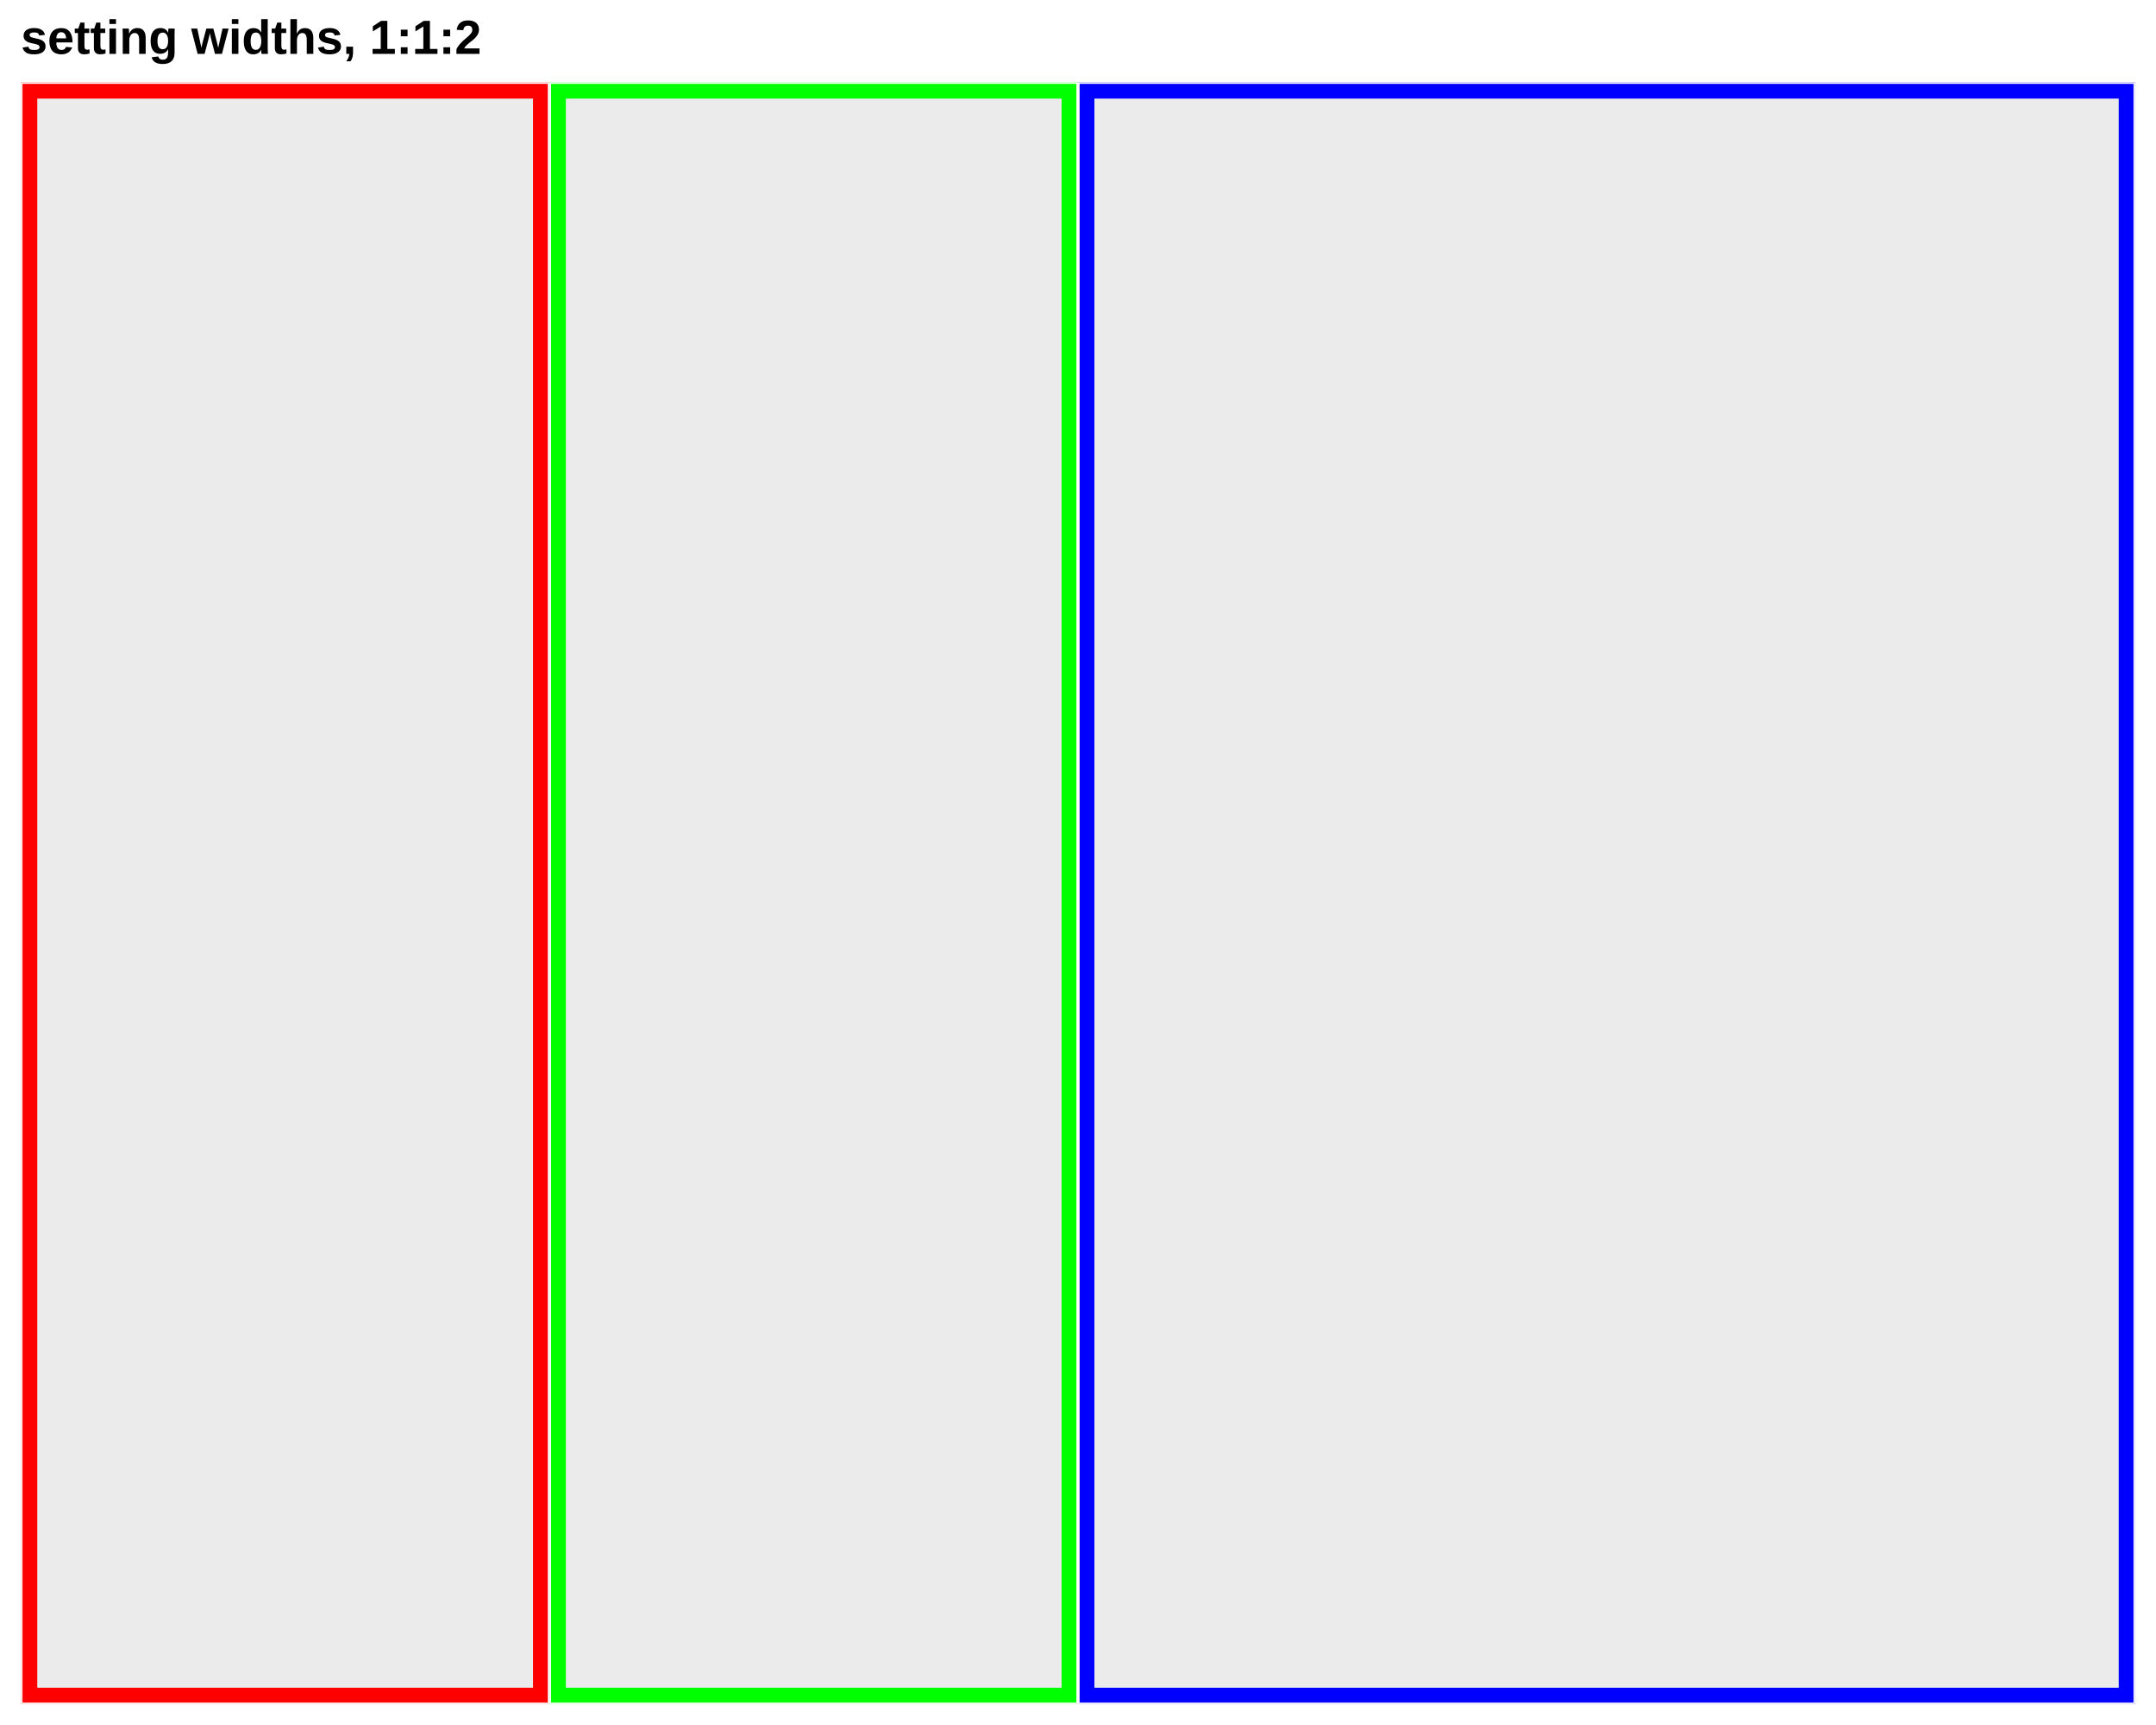
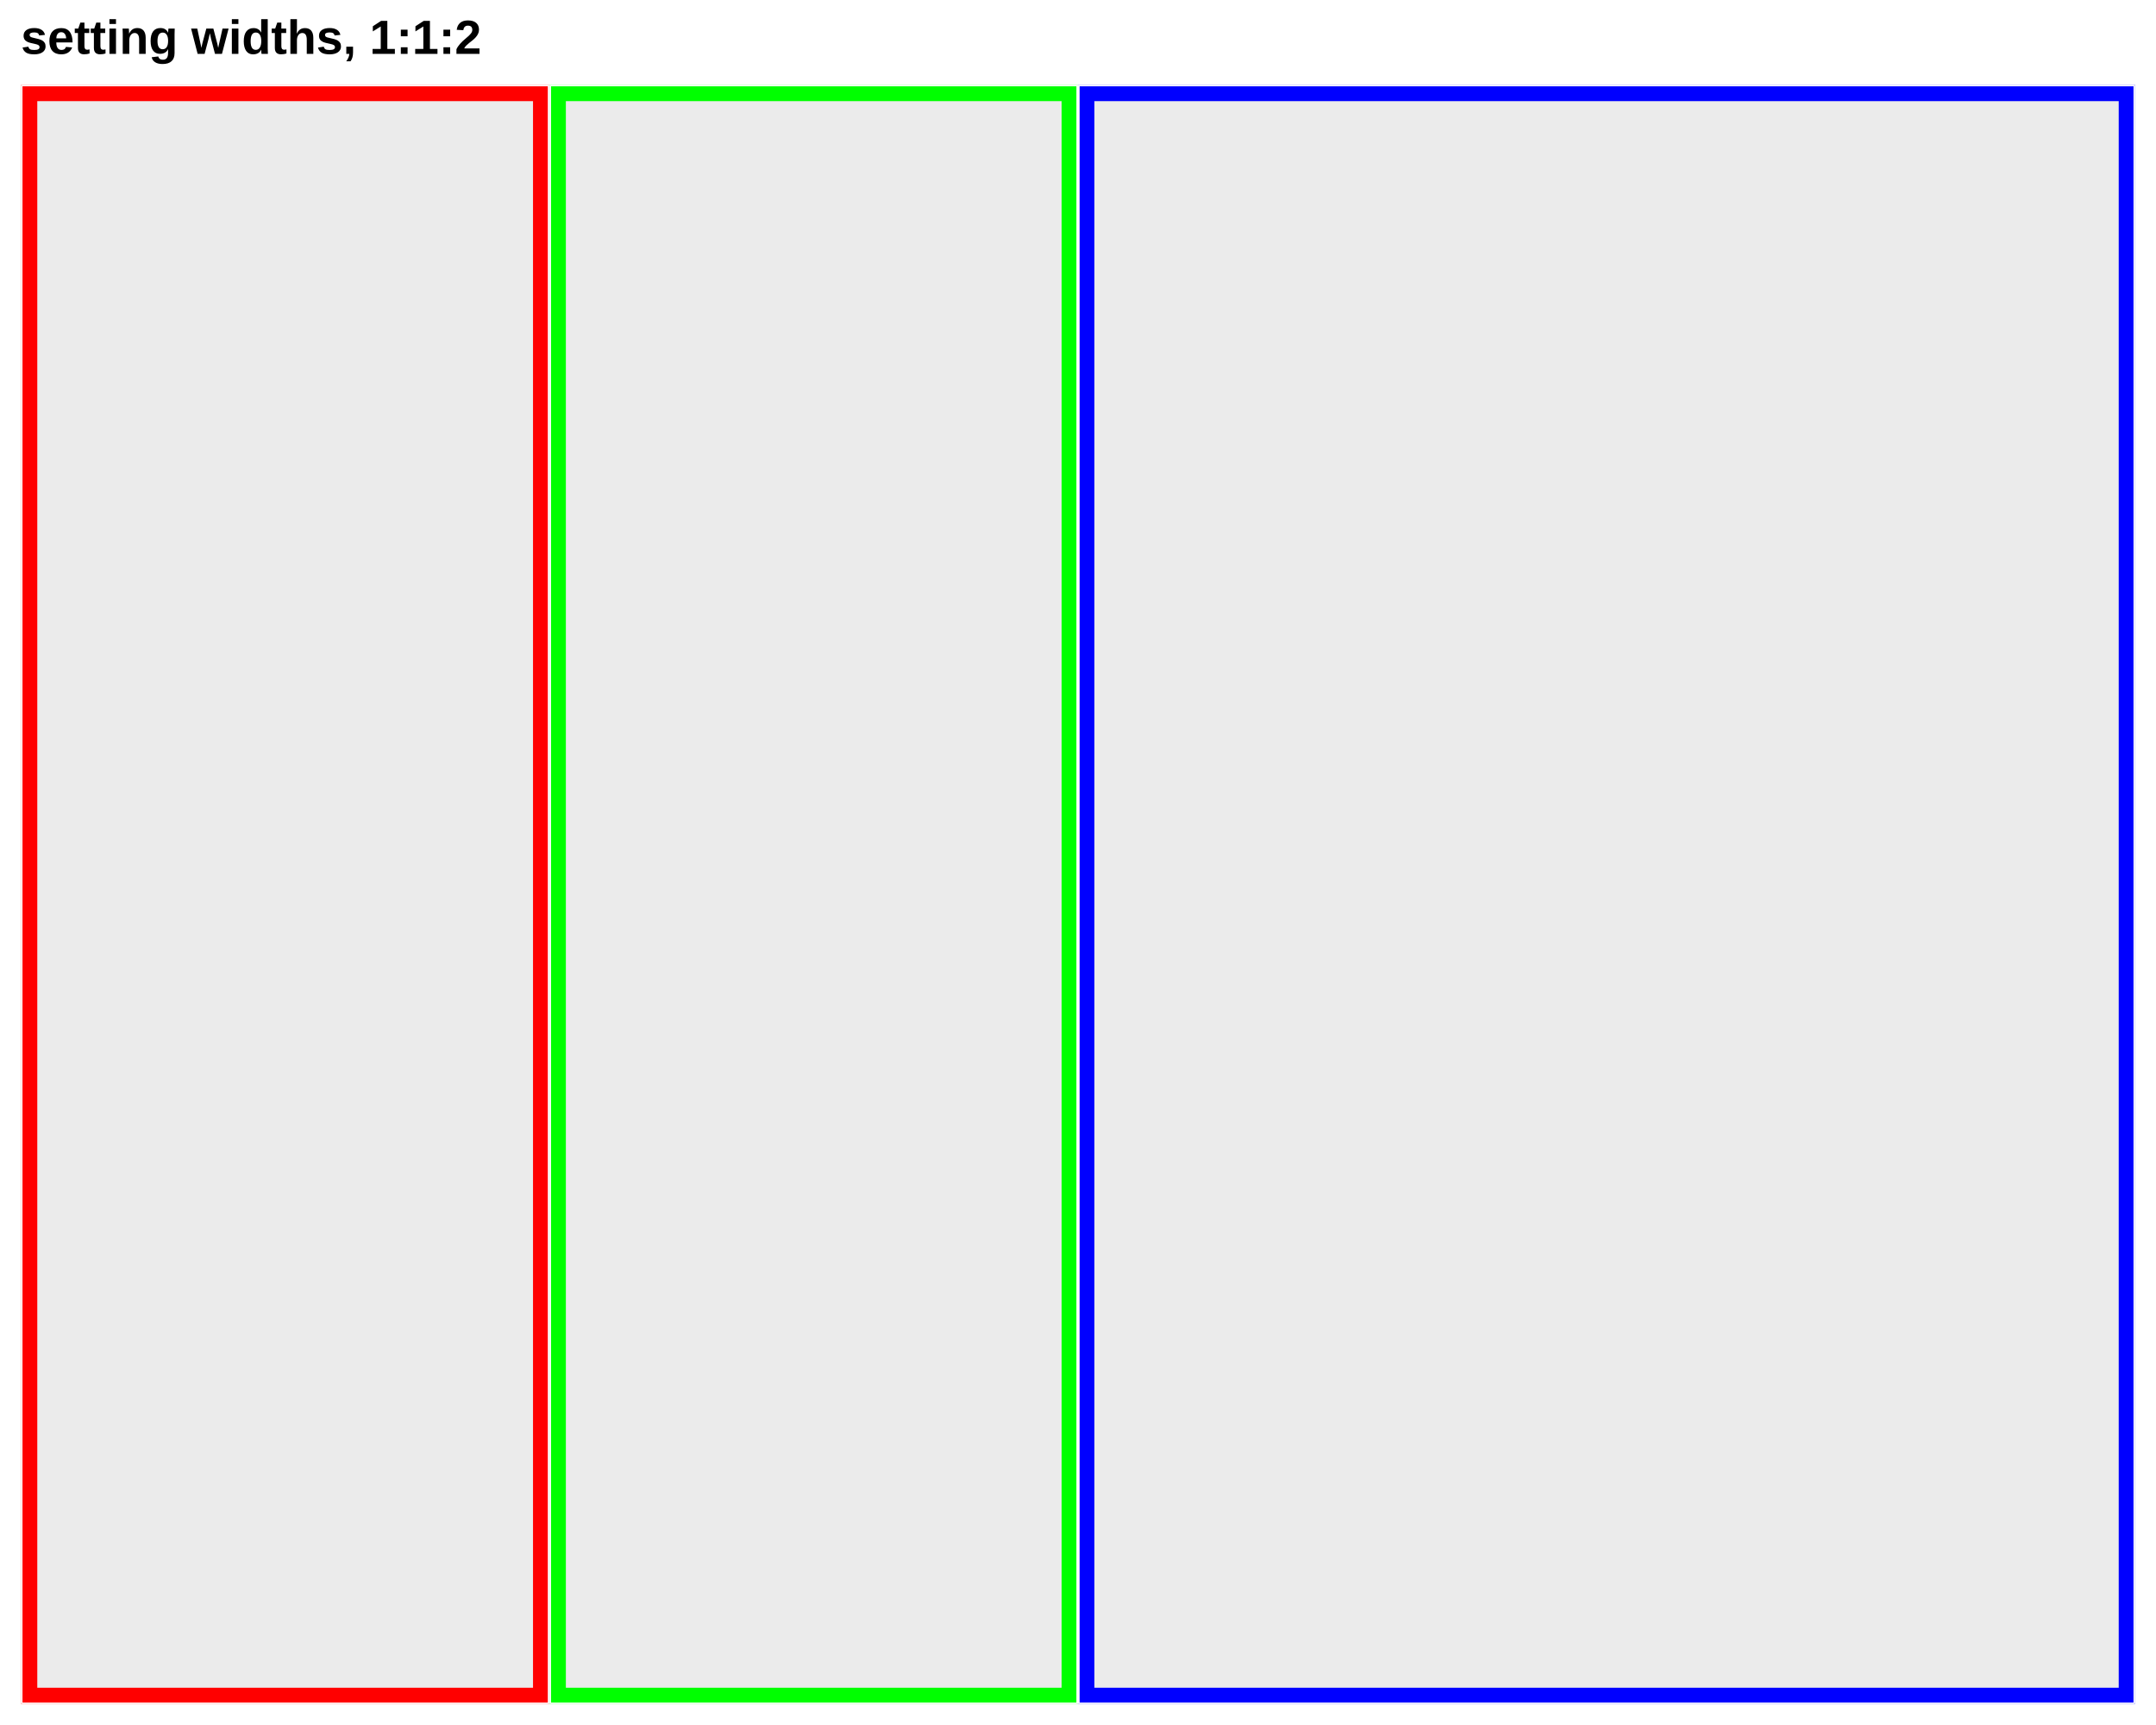
<svg xmlns="http://www.w3.org/2000/svg" viewBox="0 0 720.00 576.00">
  <defs>
    <style type="text/css">
    line, polyline, polygon, path, rect, circle {
      fill: none;
      stroke: #000000;
      stroke-linecap: round;
      stroke-linejoin: round;
      stroke-miterlimit: 10.00;
    }
  </style>
  </defs>
  <rect width="100%" height="100%" style="stroke: none; fill: #FFFFFF;" />
  <defs>
-     <clipPath id="cpNi45N3wxODMuNDl8NTY5LjAzfDI3LjQ1">
-       <rect x="6.97" y="27.45" width="176.51" height="541.58" />
+     <clipPath id="cpNi45N3wxODMuNDl8NTY5LjAzfDI4LjI5">
+       <rect x="6.97" y="28.29" width="176.51" height="540.73" />
    </clipPath>
  </defs>
-   <rect x="6.97" y="27.45" width="176.51" height="541.58" style="stroke-width: 1.07; stroke: #FFFFFF; fill: #FF0000;" clip-path="url(#cpNi45N3wxODMuNDl8NTY5LjAzfDI3LjQ1)" />
+   <rect x="6.97" y="28.29" width="176.51" height="540.73" style="stroke-width: 1.07; stroke: #FFFFFF; fill: #FF0000;" clip-path="url(#cpNi45N3wxODMuNDl8NTY5LjAzfDI4LjI5)" />
  <defs>
    <clipPath id="cpMC4wMHw3MjAuMDB8NTc2LjAwfDAuMDA=">
      <rect x="0.00" y="0.00" width="720.00" height="576.00" />
    </clipPath>
  </defs>
  <defs>
-     <clipPath id="cpMTIuNDV8MTc4LjAxfDU2My41NXwzMi45Mw==">
-       <rect x="12.45" y="32.93" width="165.55" height="530.62" />
+     <clipPath id="cpMTIuNDV8MTc4LjAxfDU2My41NXwzMy43Nw==">
+       <rect x="12.45" y="33.77" width="165.55" height="529.78" />
    </clipPath>
  </defs>
-   <rect x="12.45" y="32.93" width="165.55" height="530.62" style="stroke-width: 1.07; stroke: none; fill: #EBEBEB;" clip-path="url(#cpMTIuNDV8MTc4LjAxfDU2My41NXwzMi45Mw==)" />
+   <rect x="12.45" y="33.77" width="165.55" height="529.78" style="stroke-width: 1.07; stroke: none; fill: #EBEBEB;" clip-path="url(#cpMTIuNDV8MTc4LjAxfDU2My41NXwzMy43Nw==)" />
  <defs>
    <clipPath id="cpMC4wMHw3MjAuMDB8NTc2LjAwfDAuMDA=">
      <rect x="0.00" y="0.00" width="720.00" height="576.00" />
    </clipPath>
  </defs>
  <defs>
-     <clipPath id="cpMTgzLjQ5fDM2MC4wMHw1NjkuMDN8MjcuNDU=">
-       <rect x="183.49" y="27.45" width="176.51" height="541.58" />
+     <clipPath id="cpMTgzLjQ5fDM2MC4wMHw1NjkuMDN8MjguMjk=">
+       <rect x="183.49" y="28.29" width="176.51" height="540.73" />
    </clipPath>
  </defs>
-   <rect x="183.49" y="27.45" width="176.51" height="541.58" style="stroke-width: 1.07; stroke: #FFFFFF; fill: #00FF00;" clip-path="url(#cpMTgzLjQ5fDM2MC4wMHw1NjkuMDN8MjcuNDU=)" />
+   <rect x="183.49" y="28.29" width="176.51" height="540.73" style="stroke-width: 1.07; stroke: #FFFFFF; fill: #00FF00;" clip-path="url(#cpMTgzLjQ5fDM2MC4wMHw1NjkuMDN8MjguMjk=)" />
  <defs>
    <clipPath id="cpMC4wMHw3MjAuMDB8NTc2LjAwfDAuMDA=">
      <rect x="0.00" y="0.00" width="720.00" height="576.00" />
    </clipPath>
  </defs>
  <defs>
-     <clipPath id="cpMTg4Ljk3fDM1NC41Mnw1NjMuNTV8MzIuOTM=">
-       <rect x="188.97" y="32.93" width="165.55" height="530.62" />
+     <clipPath id="cpMTg4Ljk3fDM1NC41Mnw1NjMuNTV8MzMuNzc=">
+       <rect x="188.97" y="33.77" width="165.55" height="529.78" />
    </clipPath>
  </defs>
-   <rect x="188.97" y="32.93" width="165.55" height="530.62" style="stroke-width: 1.07; stroke: none; fill: #EBEBEB;" clip-path="url(#cpMTg4Ljk3fDM1NC41Mnw1NjMuNTV8MzIuOTM=)" />
+   <rect x="188.97" y="33.77" width="165.55" height="529.78" style="stroke-width: 1.07; stroke: none; fill: #EBEBEB;" clip-path="url(#cpMTg4Ljk3fDM1NC41Mnw1NjMuNTV8MzMuNzc=)" />
  <defs>
    <clipPath id="cpMC4wMHw3MjAuMDB8NTc2LjAwfDAuMDA=">
      <rect x="0.00" y="0.00" width="720.00" height="576.00" />
    </clipPath>
  </defs>
  <defs>
-     <clipPath id="cpMzYwLjAwfDcxMy4wM3w1NjkuMDN8MjcuNDU=">
-       <rect x="360.00" y="27.45" width="353.03" height="541.58" />
+     <clipPath id="cpMzYwLjAwfDcxMy4wM3w1NjkuMDN8MjguMjk=">
+       <rect x="360.00" y="28.29" width="353.03" height="540.73" />
    </clipPath>
  </defs>
-   <rect x="360.00" y="27.45" width="353.03" height="541.58" style="stroke-width: 1.07; stroke: #FFFFFF; fill: #0000FF;" clip-path="url(#cpMzYwLjAwfDcxMy4wM3w1NjkuMDN8MjcuNDU=)" />
+   <rect x="360.00" y="28.29" width="353.03" height="540.73" style="stroke-width: 1.07; stroke: #FFFFFF; fill: #0000FF;" clip-path="url(#cpMzYwLjAwfDcxMy4wM3w1NjkuMDN8MjguMjk=)" />
  <defs>
    <clipPath id="cpMC4wMHw3MjAuMDB8NTc2LjAwfDAuMDA=">
      <rect x="0.00" y="0.00" width="720.00" height="576.00" />
    </clipPath>
  </defs>
  <defs>
-     <clipPath id="cpMzY1LjQ4fDcwNy41NXw1NjMuNTV8MzIuOTM=">
-       <rect x="365.48" y="32.93" width="342.07" height="530.62" />
+     <clipPath id="cpMzY1LjQ4fDcwNy41NXw1NjMuNTV8MzMuNzc=">
+       <rect x="365.48" y="33.77" width="342.07" height="529.78" />
    </clipPath>
  </defs>
-   <rect x="365.48" y="32.93" width="342.07" height="530.62" style="stroke-width: 1.07; stroke: none; fill: #EBEBEB;" clip-path="url(#cpMzY1LjQ4fDcwNy41NXw1NjMuNTV8MzIuOTM=)" />
+   <rect x="365.48" y="33.77" width="342.07" height="529.78" style="stroke-width: 1.07; stroke: none; fill: #EBEBEB;" clip-path="url(#cpMzY1LjQ4fDcwNy41NXw1NjMuNTV8MzMuNzc=)" />
  <defs>
    <clipPath id="cpMC4wMHw3MjAuMDB8NTc2LjAwfDAuMDA=">
      <rect x="0.00" y="0.00" width="720.00" height="576.00" />
    </clipPath>
  </defs>
  <g clip-path="url(#cpMC4wMHw3MjAuMDB8NTc2LjAwfDAuMDA=)">
    <text x="6.97" y="17.99" style="font-size: 16.00px; font-weight: bold; font-family: Liberation Sans;" textLength="153.92px" lengthAdjust="spacingAndGlyphs">setting widths, 1:1:2</text>
  </g>
</svg>
